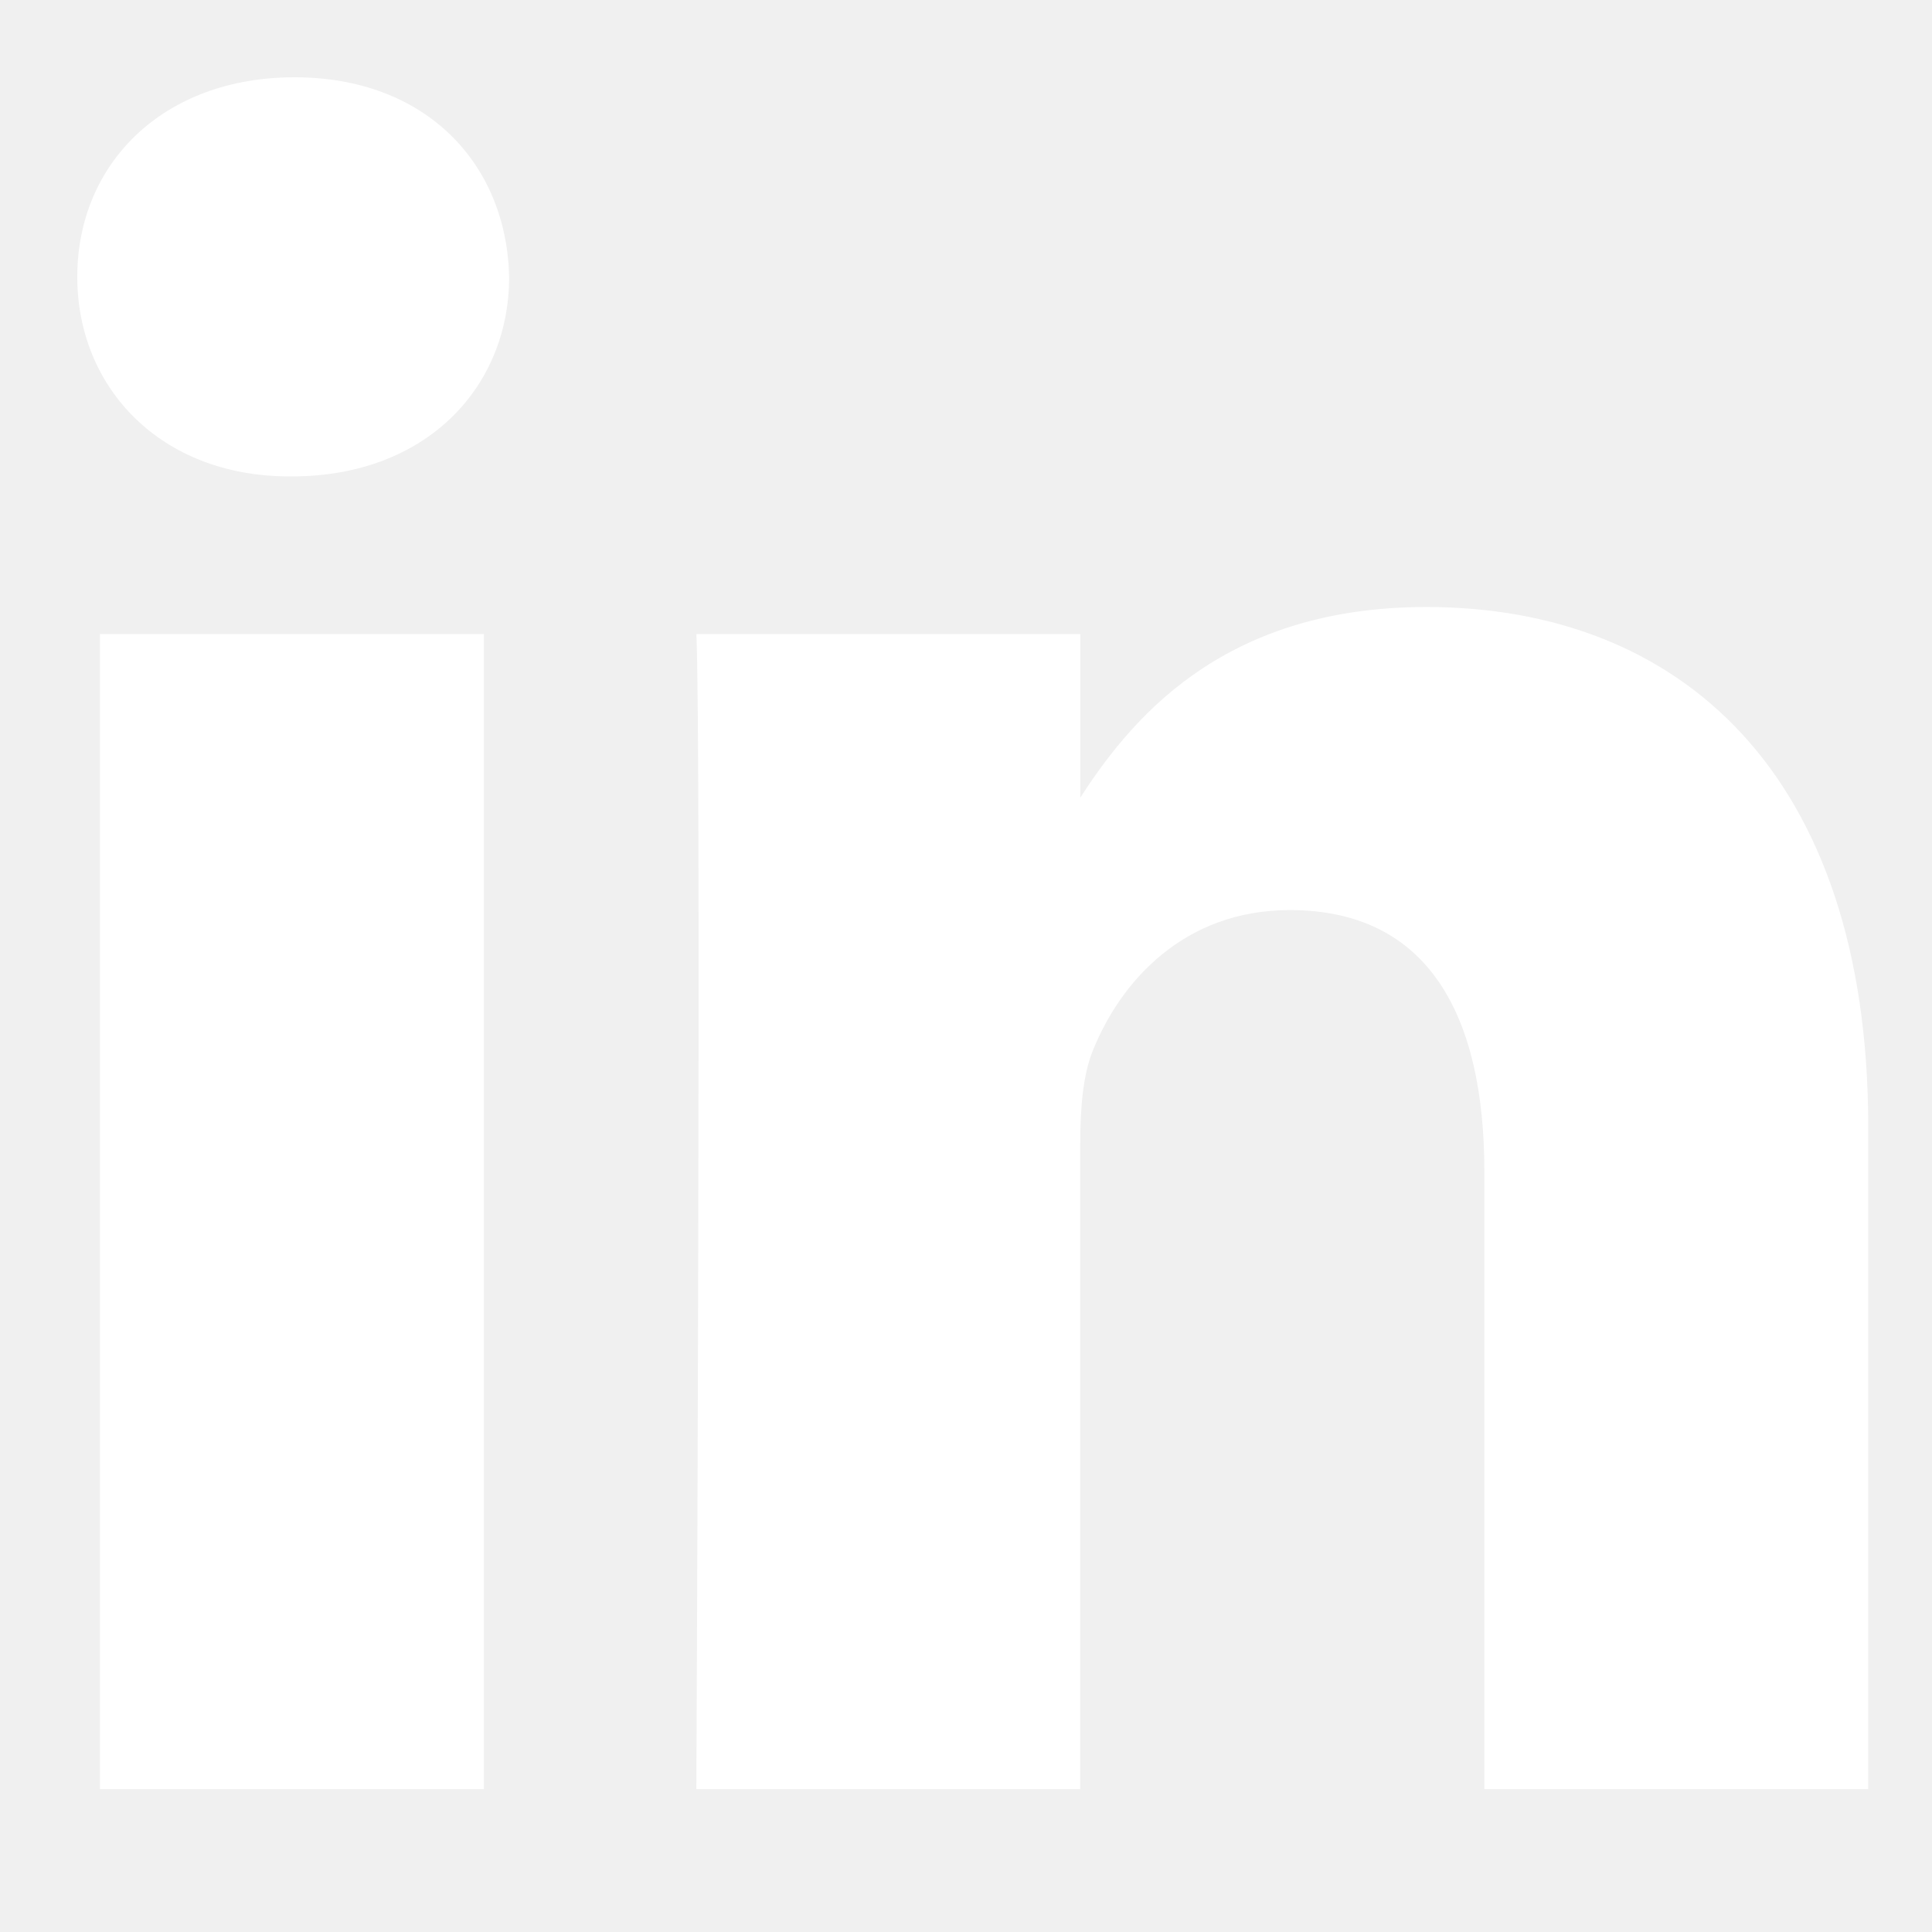
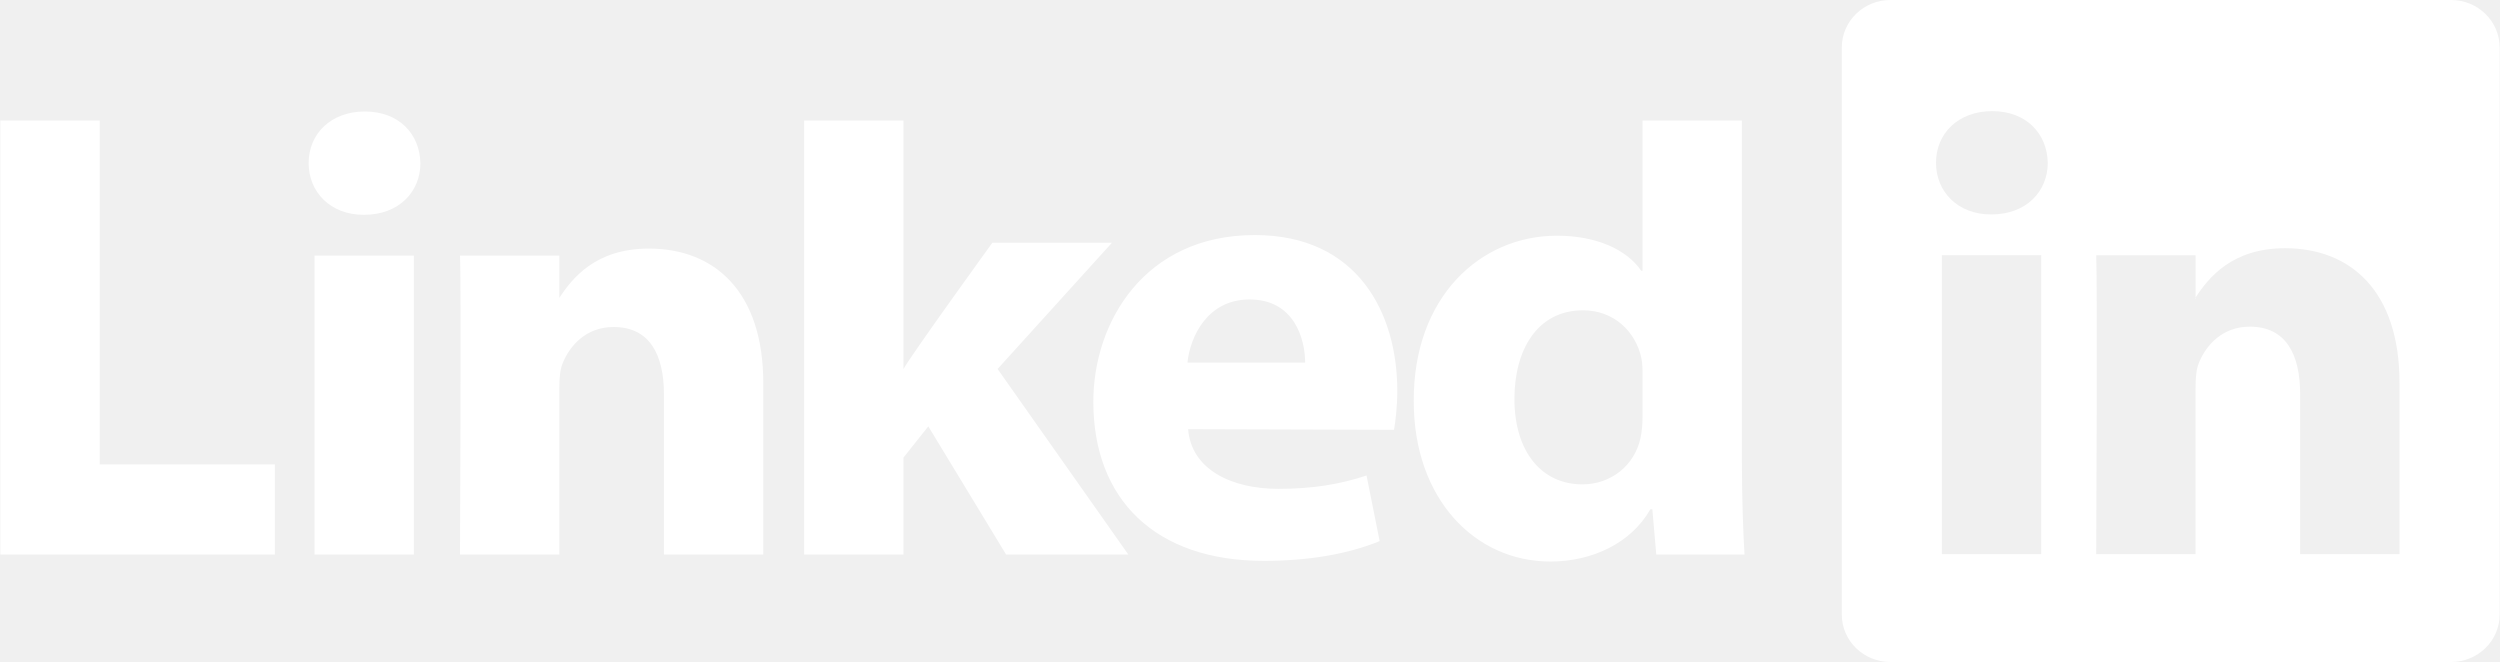
- <svg xmlns="http://www.w3.org/2000/svg" width="100%" height="100%" viewBox="0 0 500 500" version="1.1" xml:space="preserve" style="fill-rule:evenodd;clip-rule:evenodd;stroke-linejoin:round;stroke-miterlimit:2;">
-   <path d="M125.22,463.026l-0,-298.928l-99.36,0l0,298.928l99.368,0l-0.008,0Zm-49.663,-339.734c34.642,0 56.209,-22.956 56.209,-51.642c-0.651,-29.337 -21.567,-51.65 -55.549,-51.65c-34.008,-0 -56.217,22.313 -56.217,51.65c0,28.686 21.558,51.642 54.906,51.642l0.651,0Zm104.656,339.734l99.35,0l-0,-166.915c-0,-8.925 0.651,-17.868 3.273,-24.241c7.18,-17.859 23.529,-36.343 50.982,-36.343c35.944,-0 50.331,27.409 50.331,67.599l-0,159.9l99.35,0l-0,-171.395c-0,-91.814 -49.011,-134.539 -114.379,-134.539c-53.595,-0 -77.133,29.953 -90.208,50.357l0.66,-0l-0,-43.342l-99.351,0c1.294,28.044 -0.008,298.928 -0.008,298.928l-0,-0.009Z" style="fill:#fff;fill-rule:nonzero;" />
+ <svg xmlns="http://www.w3.org/2000/svg" width="100%" height="100%" viewBox="0 0 2500 662" version="1.1" xml:space="preserve" style="fill-rule:evenodd;clip-rule:evenodd;stroke-linejoin:round;stroke-miterlimit:2;">
+   <path d="M0.341,554.523l274.531,0l0,-90.138l-175.163,-0l0,-343.859l-99.368,0l0,433.997Zm413.525,0l-0,-298.928l-99.359,0l-0,298.928l99.359,0Zm-49.671,-339.734c34.642,-0 56.208,-22.956 56.208,-51.659c-0.642,-29.329 -21.566,-51.633 -55.548,-51.633c-33.991,-0 -56.218,22.313 -56.218,51.633c0,28.703 21.567,51.659 54.907,51.659l0.651,-0Zm95.799,339.734l99.359,0l0,-166.941c0,-8.934 0.643,-17.868 3.273,-24.232c7.172,-17.851 23.52,-36.344 50.973,-36.344c35.962,0 50.349,27.419 50.349,67.582l-0,159.926l99.341,0l0,-171.395c0,-91.823 -49.019,-134.548 -114.396,-134.548c-53.596,0 -77.133,29.962 -90.208,50.374l0.668,0l0,-43.35l-99.359,0c1.311,28.052 0,298.928 0,298.928Zm443.469,-433.997l-99.359,0l0,433.997l99.359,0l0,-96.919l24.831,-31.265l77.793,128.184l122.228,0l-130.719,-185.564l114.379,-126.24l-119.606,0c-0,0 -81.708,112.938 -88.906,126.344l0,-248.537Z" style="fill:#fff;fill-rule:nonzero;" />
+   <path d="M1394.02,429.829c1.311,-7.675 3.273,-22.4 3.273,-39.052c0,-77.272 -39.226,-155.724 -142.501,-155.724c-110.472,0 -161.463,87.369 -161.463,166.611c0,98.005 62.104,159.206 170.606,159.206c43.15,-0 83.01,-6.356 115.707,-19.752l-13.075,-65.62c-26.811,8.89 -54.264,13.344 -88.246,13.344c-46.406,0 -86.926,-19.057 -90.199,-59.655l205.898,0.625l-0,0.017Zm-206.55,-67.217c2.614,-25.508 19.622,-63.146 62.104,-63.146c45.096,0 55.566,40.181 55.566,63.146l-117.67,-0Zm455.069,-242.086l0,150.237l-1.311,-0c-14.386,-21.028 -44.453,-35.059 -84.304,-35.059c-76.49,0 -143.812,61.21 -143.169,165.778c-0,96.928 60.801,160.056 136.614,160.056c41.188,0 80.397,-17.868 100.019,-52.301l1.953,-0l3.933,45.286l88.237,0c-1.302,-21.046 -2.622,-57.389 -2.622,-93.099l0,-340.906l-99.359,-0l0.009,0.008Zm0,295.629c0,7.64 -0.651,15.307 -1.971,21.662c-5.86,27.436 -29.398,46.545 -58.162,46.545c-41.171,0 -67.981,-33.148 -67.981,-85.433c-0,-49.089 22.895,-88.627 68.641,-88.627c30.718,-0 52.284,21.037 58.171,47.17c1.302,5.756 1.302,12.138 1.302,17.868l0,40.815Z" style="fill:#fff;fill-rule:nonzero;" />
+   <path d="M1841.81,47.422c-0,-26.177 21.775,-47.422 48.62,-47.422l560.592,0c26.854,0 48.62,21.245 48.62,47.422l0,567.165c0,26.185 -21.766,47.413 -48.62,47.413l-560.592,-0c-26.845,-0 -48.62,-21.228 -48.62,-47.405l-0,-567.173Zm254.406,506.736l99.35,0l-0,-166.915c-0,-8.925 0.651,-17.868 3.273,-24.24c7.18,-17.86 23.529,-36.344 50.982,-36.344c35.944,-0 50.331,27.41 50.331,67.599l-0,159.9l99.35,0l-0,-171.395c-0,-91.814 -49.011,-134.539 -114.379,-134.539c-52.706,-0 -76.343,28.967 -89.548,49.333l-0,1.024l-0.66,-0c0.217,-0.339 0.437,-0.68 0.66,-1.024l-0,-42.318l-99.351,0c1.29,27.951 0,297.143 -0.008,298.919l-0.001,0l0,0.009l0.001,-0.009Zm-154.353,-298.928l0,298.928l99.359,0l0,-298.928l-99.359,0Zm49.697,-40.806c34.642,0 56.209,-22.956 56.209,-51.642c-0.651,-29.337 -21.567,-51.65 -55.549,-51.65c-34.008,0 -56.217,22.313 -56.217,51.65c-0,28.686 21.558,51.642 54.906,51.642l0.651,0Zm-149.75,-167.002l-0,-0.009l-0,0.009Z" style="fill:#fff;fill-rule:nonzero;" />
</svg>
